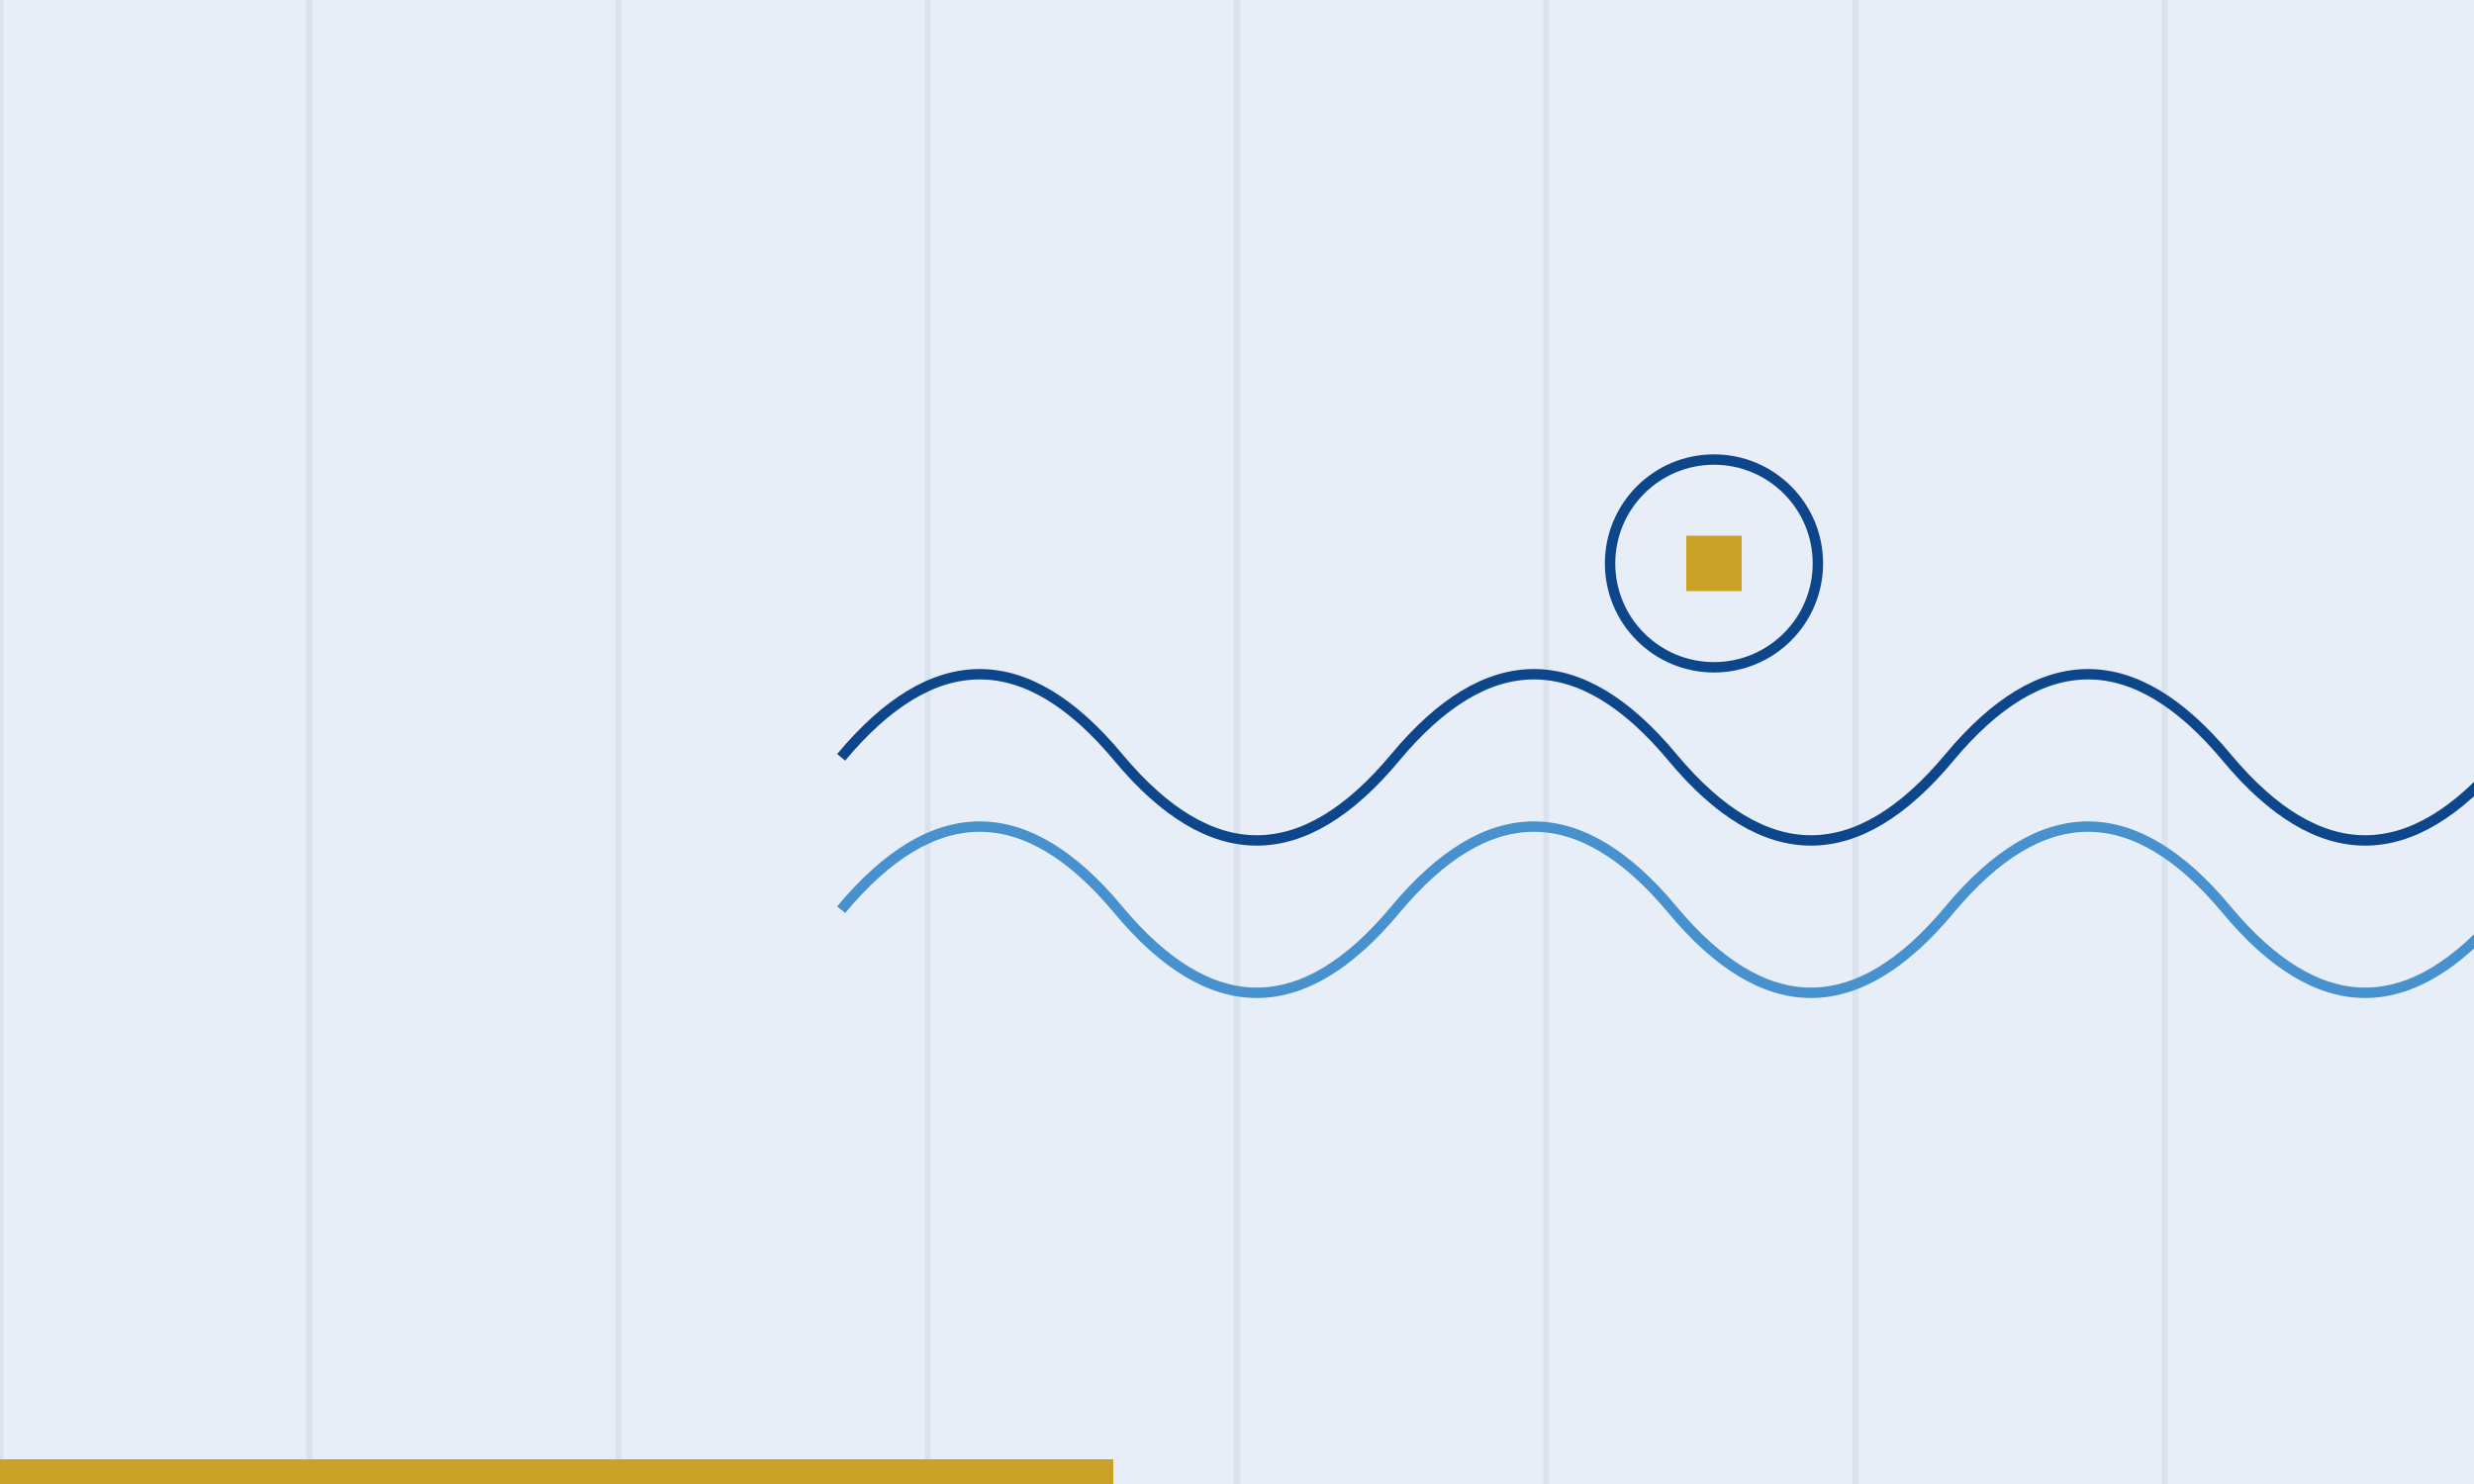
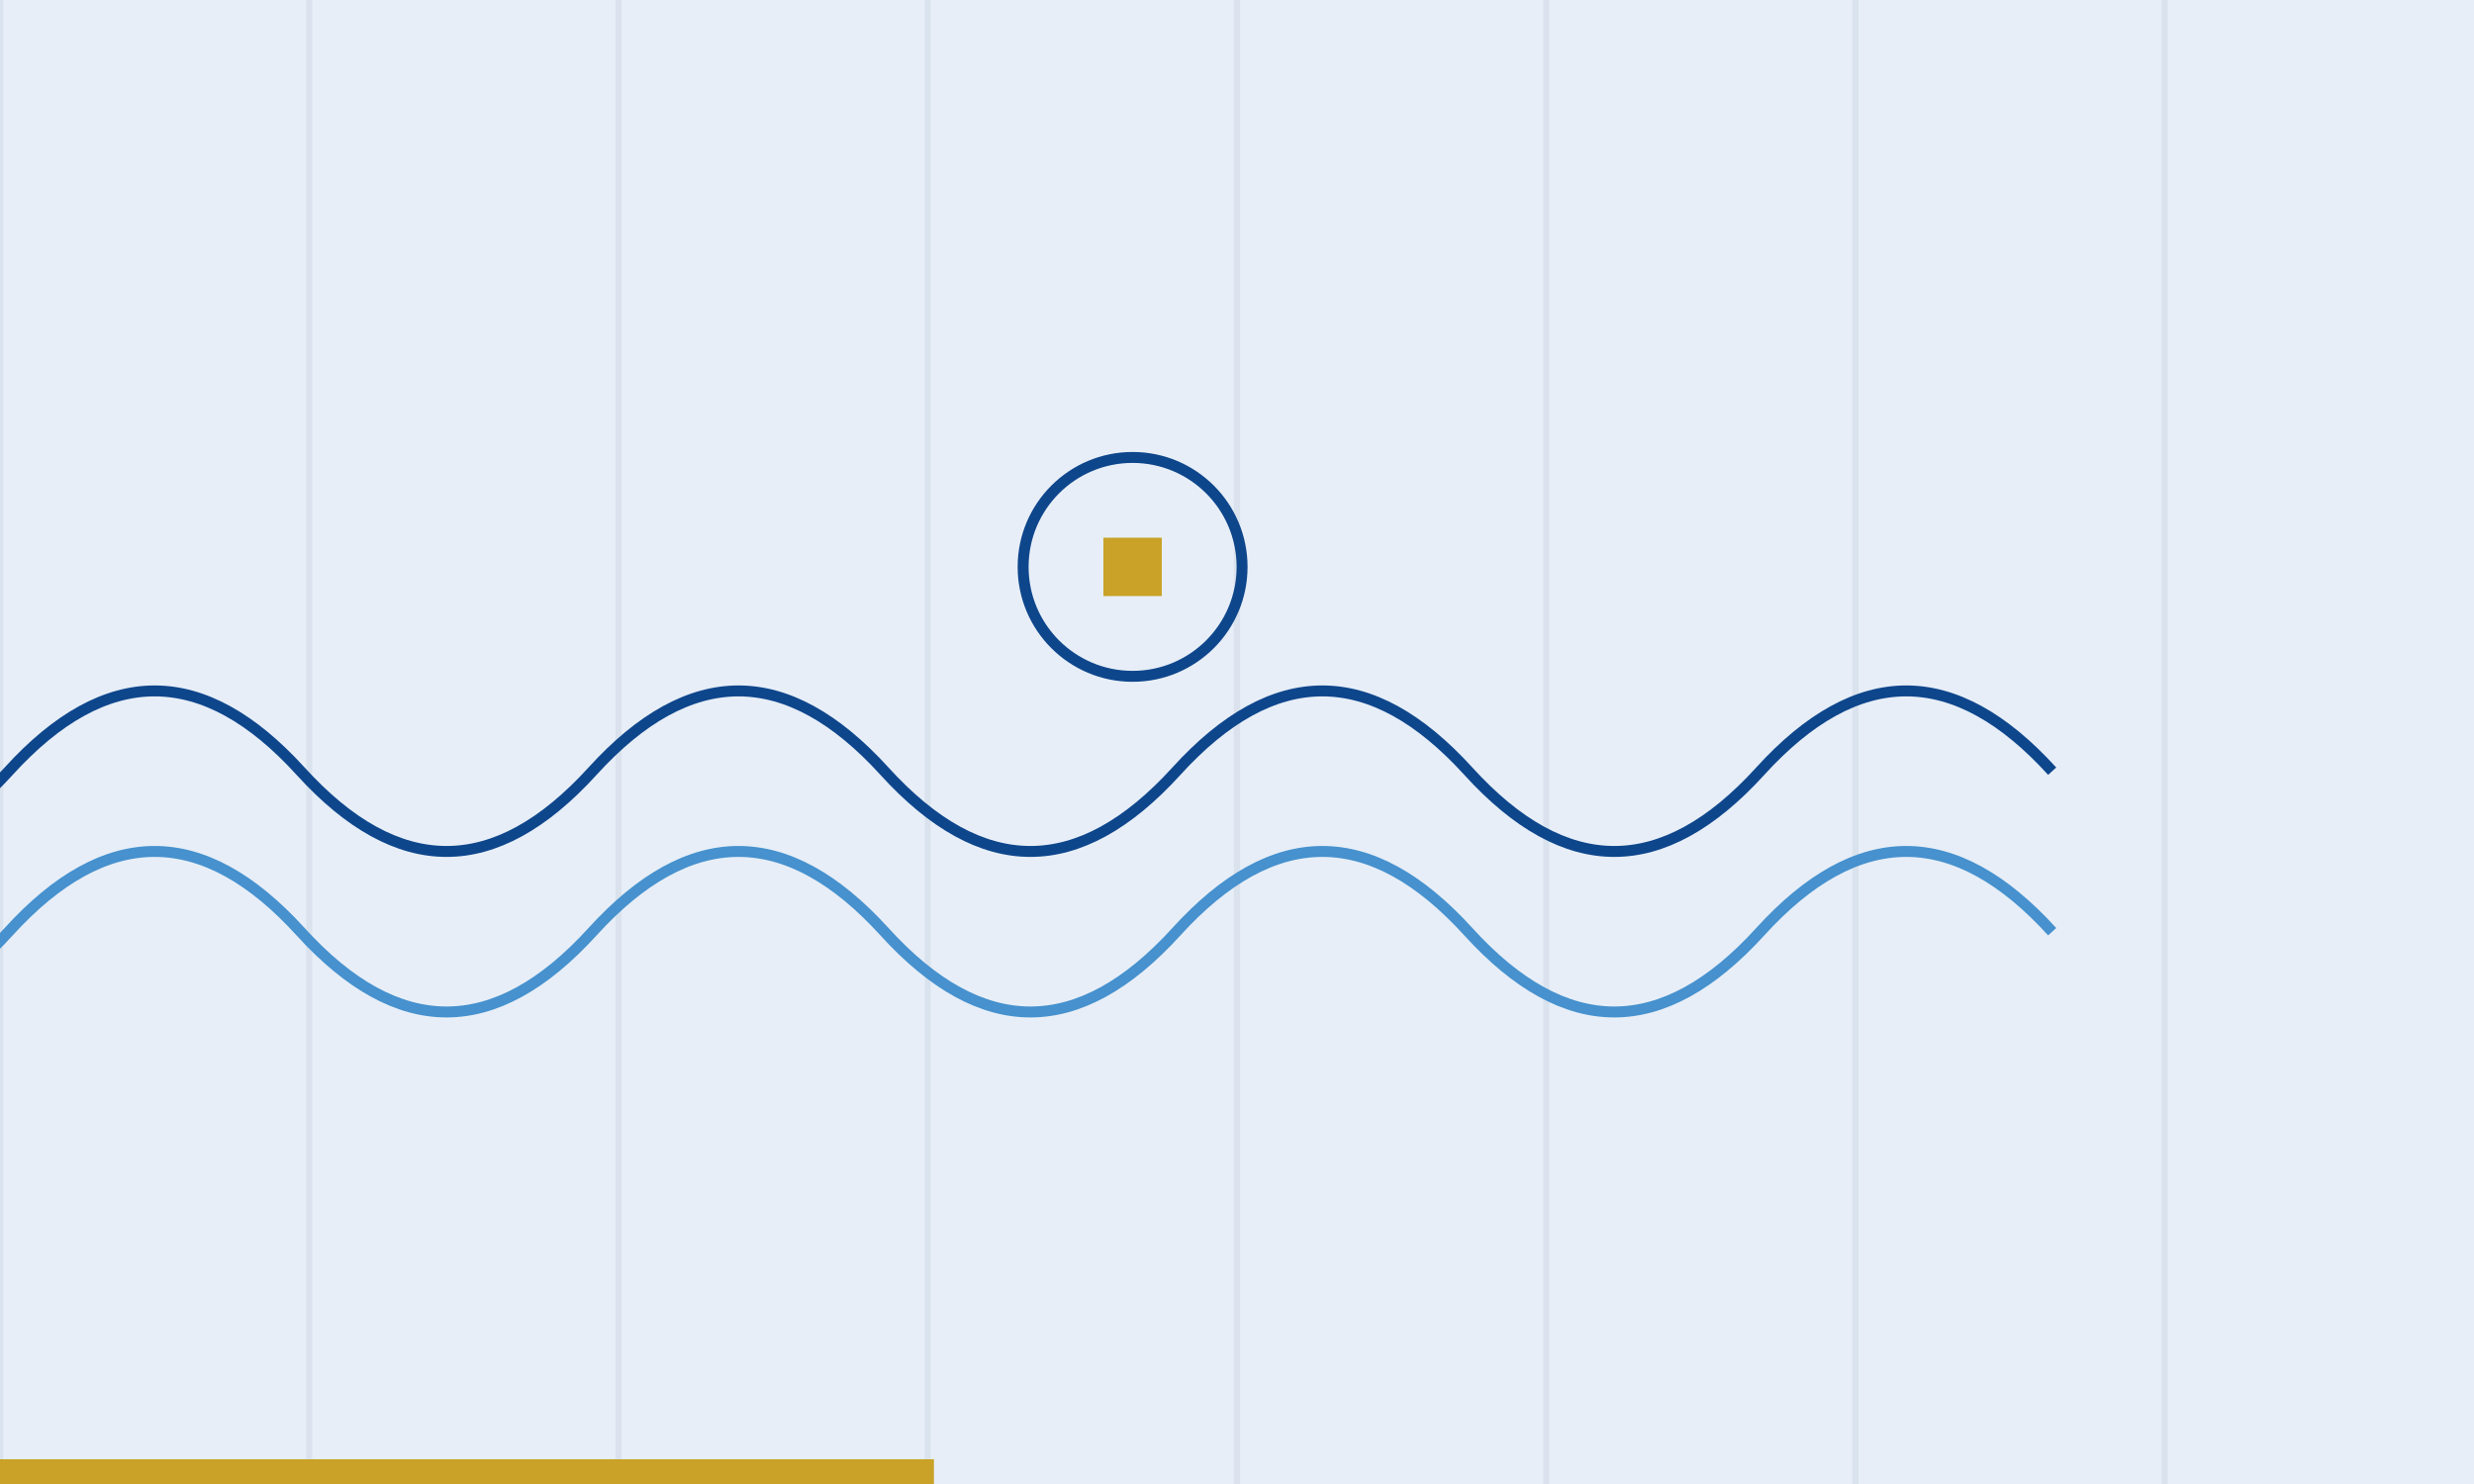
<svg xmlns="http://www.w3.org/2000/svg" viewBox="0 0 400 240" width="400" height="240" role="img" aria-hidden="true">
  <rect width="400" height="240" fill="#e7eef7" />
  <line x1="0" y1="0" x2="0" y2="240" stroke="#14315b" stroke-width="1" opacity=".06" />
  <line x1="50" y1="0" x2="50" y2="240" stroke="#14315b" stroke-width="1" opacity=".06" />
  <line x1="100" y1="0" x2="100" y2="240" stroke="#14315b" stroke-width="1" opacity=".06" />
  <line x1="150" y1="0" x2="150" y2="240" stroke="#14315b" stroke-width="1" opacity=".06" />
  <line x1="200" y1="0" x2="200" y2="240" stroke="#14315b" stroke-width="1" opacity=".06" />
  <line x1="250" y1="0" x2="250" y2="240" stroke="#14315b" stroke-width="1" opacity=".06" />
  <line x1="300" y1="0" x2="300" y2="240" stroke="#14315b" stroke-width="1" opacity=".06" />
  <line x1="350" y1="0" x2="350" y2="240" stroke="#14315b" stroke-width="1" opacity=".06" />
-   <g transform="translate(136 62) scale(1.12)">
-     <path d="M0 76 q 20 -24 40 0 q 20 24 40 0 q 20 -24 40 0 q 20 24 40 0 q 20 -24 40 0 q 20 24 40 0 q 20 -24 40 0 q 20 24 40 0" fill="none" stroke="#4691CE" stroke-width="1.5" />
-     <path d="M0 76 q 20 -24 40 0 q 20 24 40 0 q 20 -24 40 0 q 20 24 40 0 q 20 -24 40 0 q 20 24 40 0 q 20 -24 40 0 q 20 24 40 0" fill="none" stroke="#0E468C" stroke-width="1.5" transform="translate(0 -22)" />
+   <g transform="translate(143 61) scale(-1.18 1.18) translate(-160 0)">
+     <path d="M0 76 q 20 -22 40 0 q 20 22 40 0 q 20 -22 40 0 q 20 22 40 0 q 20 -22 40 0 q 20 22 40 0 q 20 -22 40 0 q 20 22 40 0" fill="none" stroke="#4691CE" stroke-width="1.5" />
+     <path d="M0 76 q 20 -22 40 0 q 20 22 40 0 q 20 -22 40 0 q 20 22 40 0 q 20 -22 40 0 q 20 22 40 0 q 20 -22 40 0 q 20 22 40 0" fill="none" stroke="#0E468C" stroke-width="1.5" transform="translate(0 -22)" />
    <circle cx="126" cy="26" r="15" fill="none" stroke="#0E468C" stroke-width="1.5" />
    <rect x="122" y="22" width="8" height="8" fill="#C9A227" />
  </g>
-   <rect x="0" y="236" width="180" height="4" fill="#C9A227" />
+   <rect x="0" y="236" width="151" height="4" fill="#C9A227" />
</svg>
